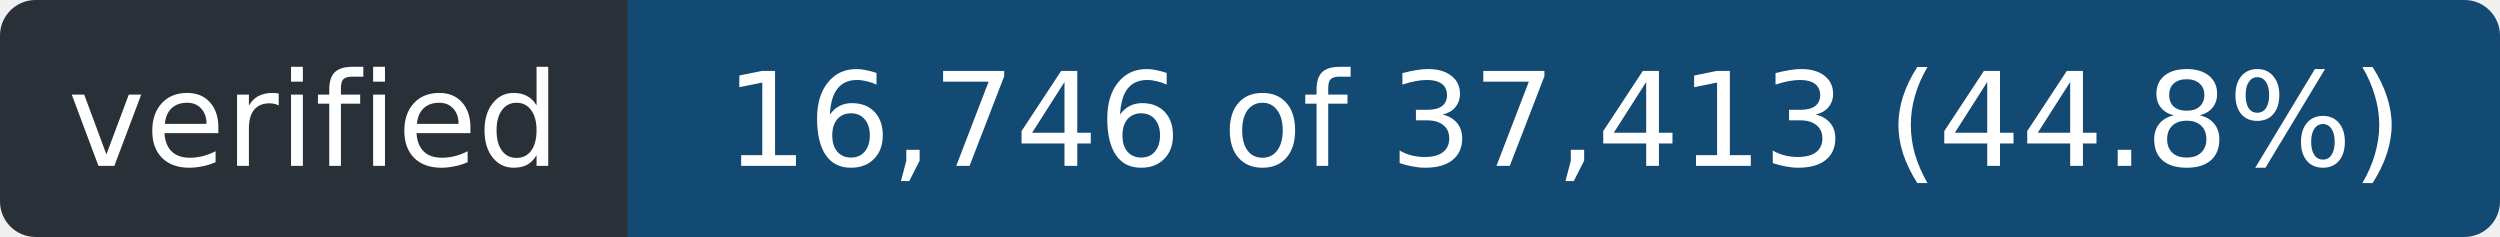
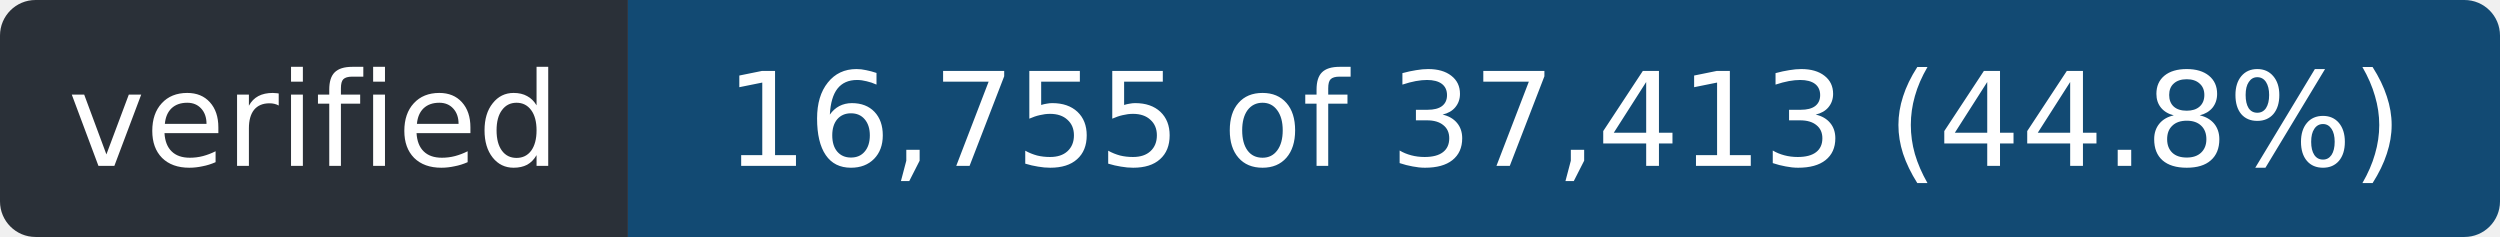
- <svg xmlns="http://www.w3.org/2000/svg" width="211" height="20" role="img" aria-label="verified: 16,746 of 37,413 (44.8%)">
+ <svg xmlns="http://www.w3.org/2000/svg" width="211" height="20" role="img" aria-label="verified: 16,755 of 37,413 (44.8%)">
  <clipPath id="r">
    <rect width="211" height="20" rx="3" />
  </clipPath>
  <g clip-path="url(#r)">
    <rect width="53" height="20" fill="#2a3038" />
    <rect x="53" width="158" height="20" fill="#124a73" />
  </g>
  <g fill="#fff" font-family="Verdana,Geneva,DejaVu Sans,sans-serif" font-size="11" text-anchor="middle">
    <text x="26.5" y="14" textLength="41">verified</text>
-     <text x="132.0" y="14" textLength="146">16,746 of 37,413 (44.8%)</text>
+     <text x="132.0" y="14" textLength="146">16,755 of 37,413 (44.8%)</text>
  </g>
</svg>
